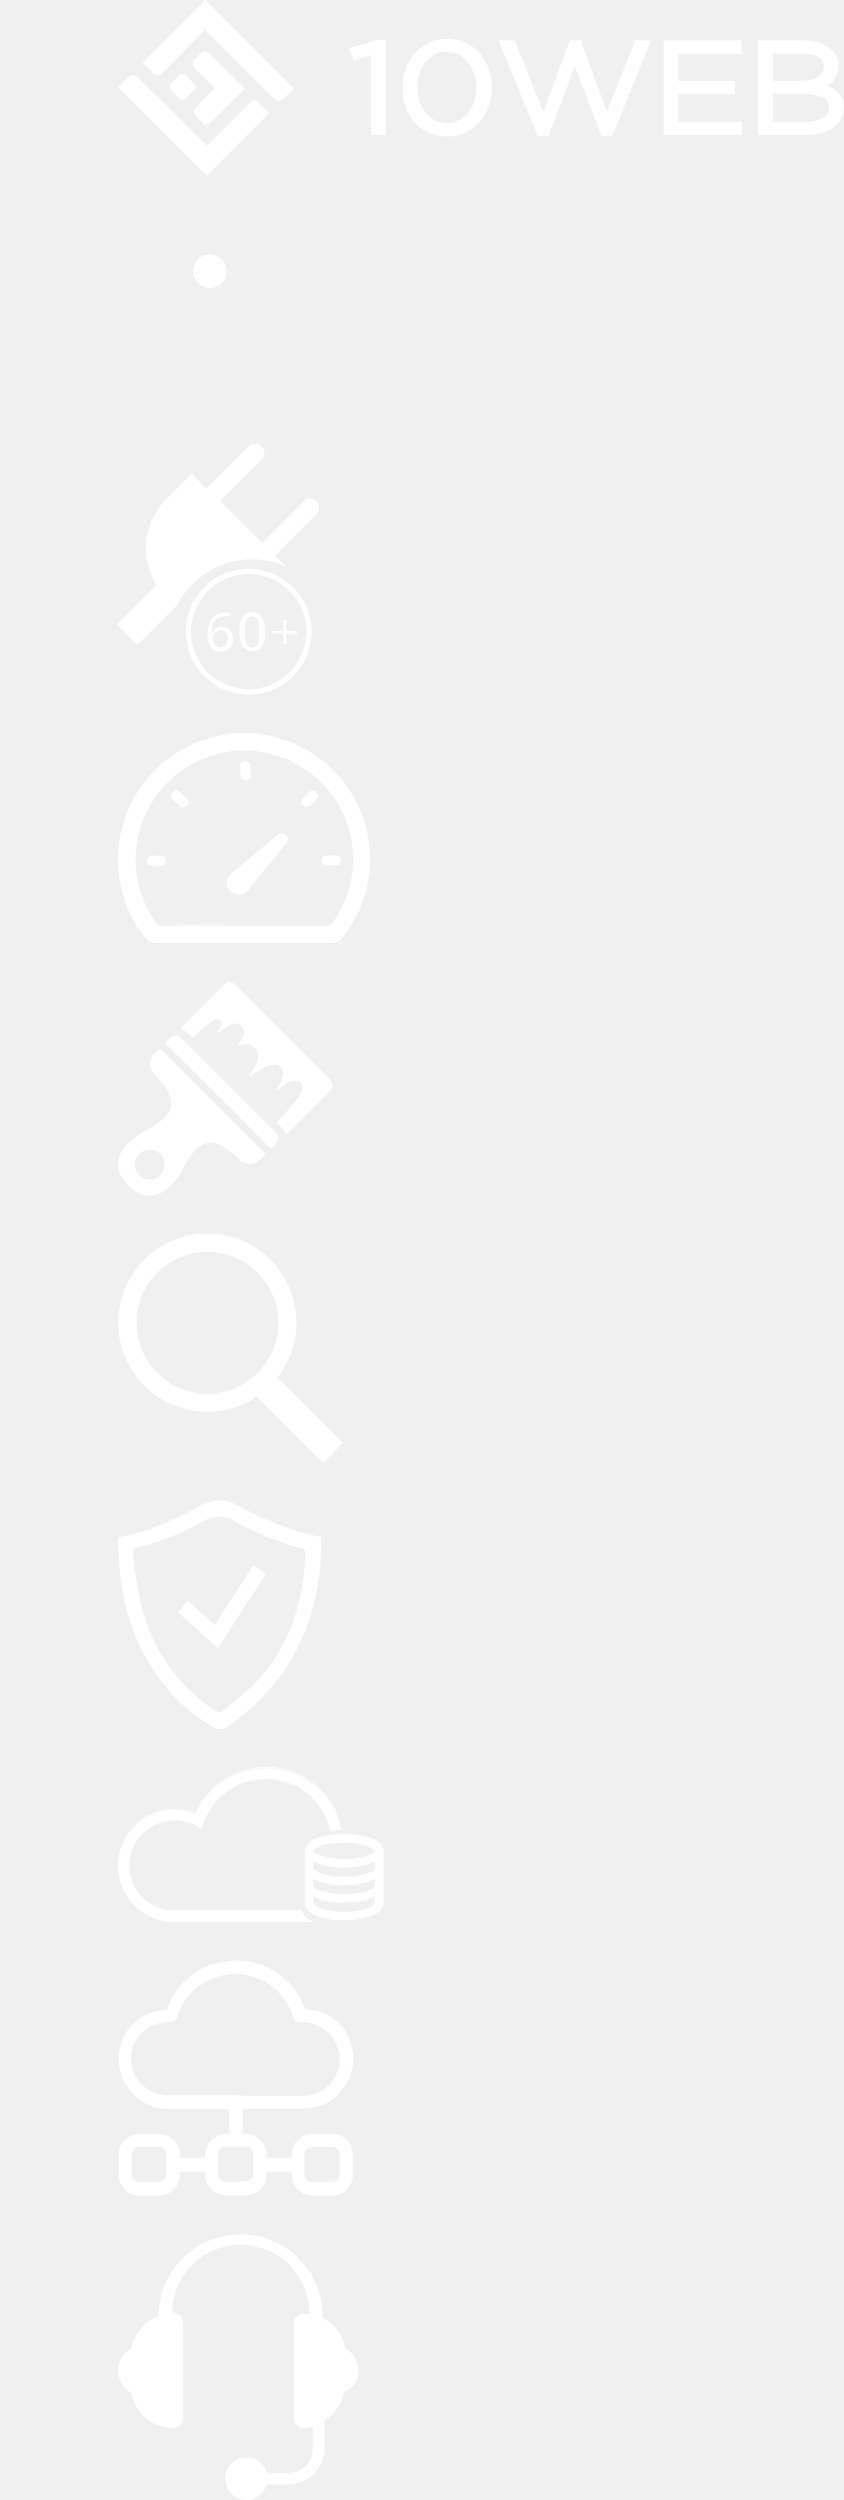
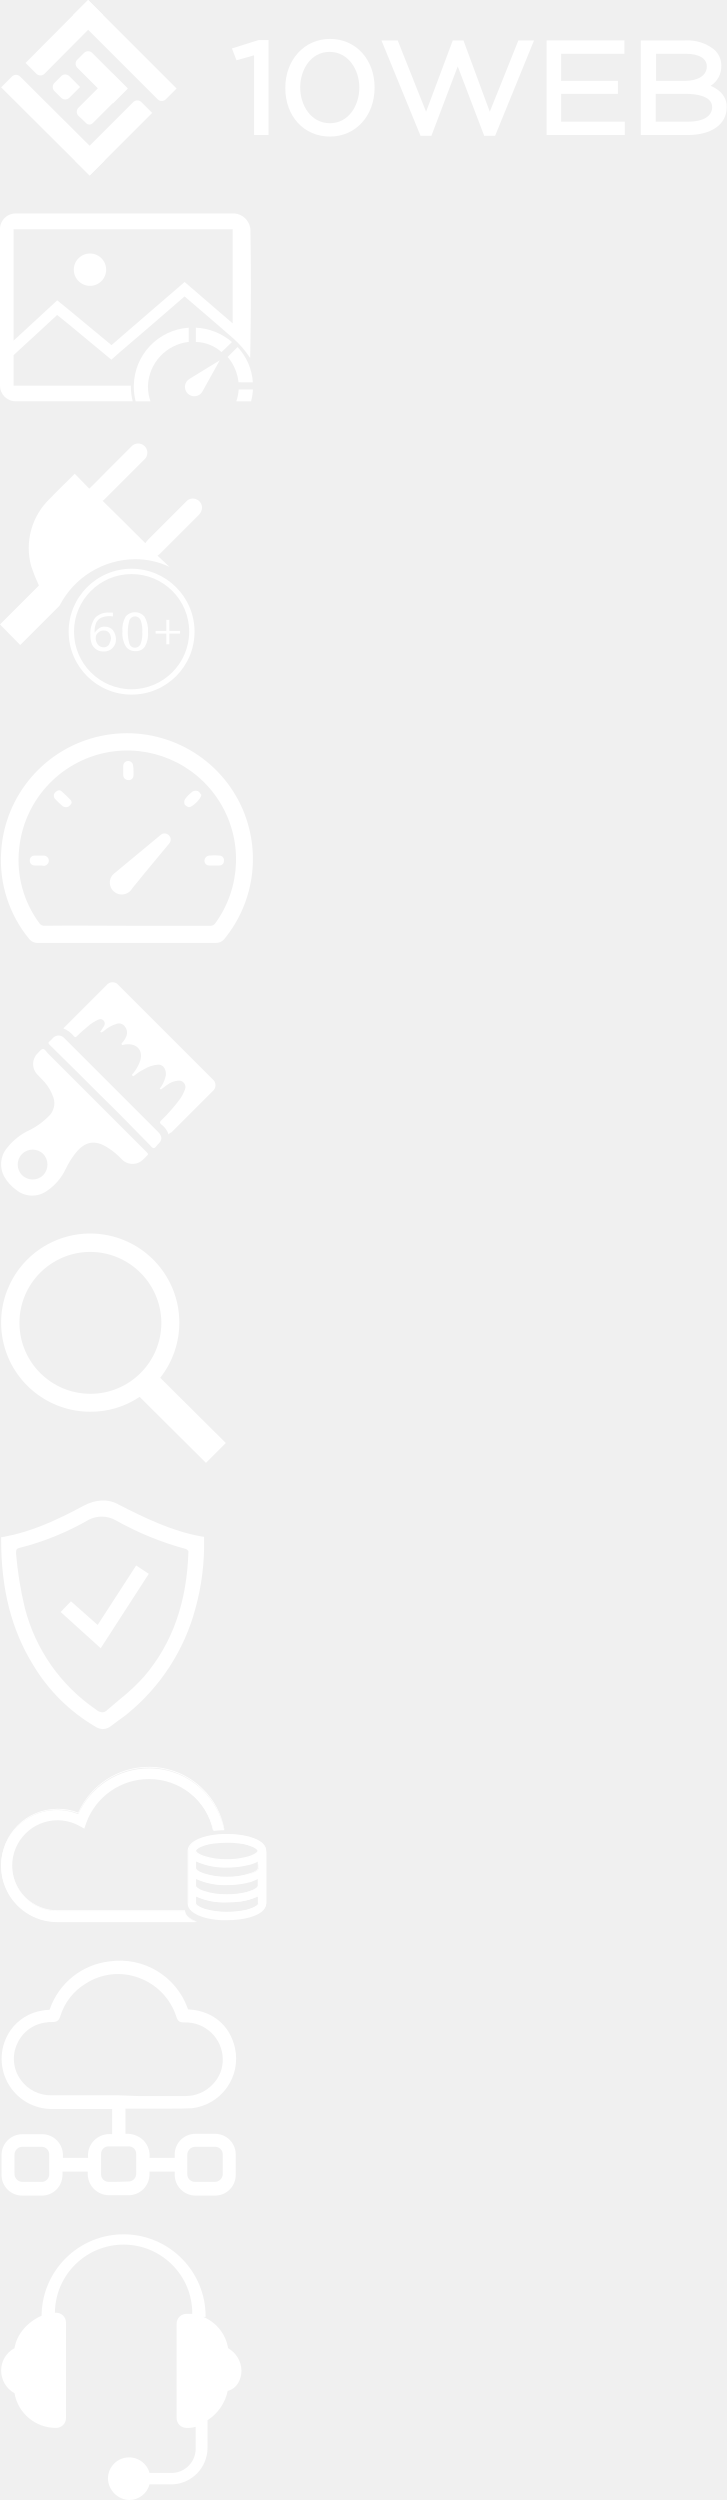
- <svg xmlns="http://www.w3.org/2000/svg" id="Layer_1" data-name="Layer 1" width="221.21" height="655.4" viewBox="0 0 221.21 655.4">
+ <svg xmlns="http://www.w3.org/2000/svg" id="Layer_1" data-name="Layer 1" width="190.51" height="655.4" viewBox="0 0 190.51 655.4">
  <defs>
-     <style>.cls-1,.cls-2{fill:none;}.cls-2{clip-path:url(#clip-path);}.cls-3{fill:#fff;}.cls-4{clip-path:url(#clip-path-2);}.cls-5{clip-path:url(#clip-path-3);}</style>
-     <clipPath id="clip-path">
-       <rect class="cls-1" x="-31" y="33.5" width="101.3" height="76" />
-     </clipPath>
-     <clipPath id="clip-path-2" transform="translate(31 -0.7)">
-       <path class="cls-1" d="M24,67.5a4.3,4.3,0,1,0,4.3,4.3A4.33,4.33,0,0,0,24,67.5Z" />
-     </clipPath>
-     <clipPath id="clip-path-3" transform="translate(31 -0.7)">
-       <rect class="cls-2" x="-31" y="33.5" width="101.3" height="76" />
-     </clipPath>
+     <style>.cls-1{fill:#fff;}</style>
  </defs>
-   <path id="SVGID" class="cls-3" d="M24,67.5a4.3,4.3,0,1,0,4.3,4.3A4.33,4.33,0,0,0,24,67.5Z" transform="translate(31 -0.7)" />
-   <g class="cls-4">
-     <rect id="SVGID-2" data-name="SVGID" class="cls-3" y="32.8" width="101.3" height="76" />
-     <g class="cls-5">
-       <rect class="cls-3" y="32.8" width="101.3" height="76" />
-       <polygon id="triangle36" class="cls-3" points="108 26.2 95.5 26.7 97.4 23.6 108 26.2" />
-     </g>
-     <g class="cls-4">
-       <rect class="cls-3" x="46.8" y="64.5" width="15.3" height="12.1" />
-     </g>
-     <path class="cls-3" d="M66.7,61a4.11,4.11,0,0,0-1.6-3,4.33,4.33,0,0,0-2.6-1.1H4.2A4.14,4.14,0,0,0,0,61v41.7a4.23,4.23,0,0,0,4.2,4.2H35.4a16,16,0,0,1-.5-3.9v-.3H3.7V94.6l4.6-4.2.5-.5c.7-.6,1.4-1.3,2.1-1.9l4.4-4.1L16.7,85c.6.5,1.2,1,1.9,1.5l.1.1,8.8,7.3,2.3,1.9,2.3-2-2.3-1.9L18.7,82.7,15.4,80C13.1,82,3.6,90.7,3.6,90.7V61H61.9V86.1l-3.4-2.9-4.4-3.8-4.8-4.1-.2-.1-9.5,8.2L29.7,92,32,93.9l4.6-4,3-2.6,9.5-8.2.2.1,1.8,1.5,1.1.9,1,.9.9.8,4.4,3.8L61.9,90h0a22.72,22.72,0,0,1,2.6,2.7,20.69,20.69,0,0,1,2,2.7c0-1.2,0-2.3.1-3.5C66.9,81.4,66.8,71.2,66.7,61Z" transform="translate(31 -0.7)" />
-     <path class="cls-3" d="M66.6,103.8H63a15.47,15.47,0,0,1-.6,3.1h3.9a29.63,29.63,0,0,0,.3-3.1Z" transform="translate(31 -0.7)" />
-     <path class="cls-3" d="M50.3,101a2.3,2.3,0,0,0-1.2,1.8v.3a2.43,2.43,0,0,0,2.4,2.4,2.33,2.33,0,0,0,2.1-1.3h0l.8-1.4L58,96.2,50.3,101Z" transform="translate(31 -0.7)" />
-     <path class="cls-3" d="M51.9,87.8v3.7a10.78,10.78,0,0,1,6.7,2.7l2.7-2.6A15.79,15.79,0,0,0,51.9,87.8Z" transform="translate(31 -0.7)" />
-     <path class="cls-3" d="M50,91.5V87.8a15.25,15.25,0,0,0-14.2,15v.3a15,15,0,0,0,.5,3.7h3.8a11.64,11.64,0,0,1-.6-3.8v-.3A11.89,11.89,0,0,1,50,91.5Z" transform="translate(31 -0.7)" />
-     <path class="cls-3" d="M66.6,102a14.33,14.33,0,0,0-3.9-9.1l-.6.6-2,2a13.85,13.85,0,0,1,2,3.3,11.4,11.4,0,0,1,.8,3.3h3.7Z" transform="translate(31 -0.7)" />
-   </g>
-   <path class="cls-3" d="M35.1,147.3a20.82,20.82,0,0,1,9,2c-1-1-2-1.9-3.1-2.9.2-.2.4-.3.5-.4l10.3-10.3a2.85,2.85,0,0,0,.8-1.4,2.35,2.35,0,0,0-1.2-2.6,2.31,2.31,0,0,0-2.9.5l-9.9,9.9a7,7,0,0,0-.8,1c-3.8-3.8-7.4-7.4-11.2-11.1.1-.1.3-.2.4-.3l10.5-10.5a2.41,2.41,0,1,0-3.4-3.4l-6.3,6.3c-1.5,1.5-3,3.1-4.7,4.7-1.3-1.3-2.5-2.6-3.8-3.9l-.4.4c-2,2-4.1,4-6.1,6.1a17.89,17.89,0,0,0-4.9,17.8,47.31,47.31,0,0,0,2,5L-.3,164.4,5,169.8l10.3-10.3A22.47,22.47,0,0,1,35.1,147.3Z" transform="translate(31 -0.7)" />
-   <path class="cls-3" d="M34.2,149.8a16.5,16.5,0,1,0,16.5,16.5A16.52,16.52,0,0,0,34.2,149.8Zm0,31.6a15.1,15.1,0,1,1,15.1-15.1A15.15,15.15,0,0,1,34.2,181.4Z" transform="translate(31 -0.7)" />
-   <path class="cls-3" d="M29.3,165.9a2.65,2.65,0,0,0-1.9-.9,2.47,2.47,0,0,0-2.1.7,4.42,4.42,0,0,0-.8.9v-.7a5.39,5.39,0,0,1,.5-2.1,3,3,0,0,1,1.3-1.2,5.57,5.57,0,0,1,3-.3v-1h-1a4.67,4.67,0,0,0-3.7,1.4,7.11,7.11,0,0,0-1.2,4.5,6.05,6.05,0,0,0,.4,2.4A3.33,3.33,0,0,0,25,171a3.45,3.45,0,0,0,1.8.5,3.1,3.1,0,0,0,3.3-3.3A4,4,0,0,0,29.3,165.9Zm-1.1,3.9a1.68,1.68,0,0,1-1.4.6,1.9,1.9,0,0,1-1.5-.8,2.62,2.62,0,0,1-.5-1.7,1.61,1.61,0,0,1,.6-1.3,2,2,0,0,1,1.5-.6,1.68,1.68,0,0,1,1.4.6,2.46,2.46,0,0,1,.5,1.5A4.71,4.71,0,0,1,28.2,169.8Z" transform="translate(31 -0.7)" />
-   <path class="cls-3" d="M32.7,170.2a2.91,2.91,0,0,0,2.5,1.2,2.79,2.79,0,0,0,2.5-1.2,6.68,6.68,0,0,0,.8-3.9,7,7,0,0,0-.9-3.9,3.2,3.2,0,0,0-5,0,6.68,6.68,0,0,0-.8,3.9A6.59,6.59,0,0,0,32.7,170.2Zm.9-6.8a1.57,1.57,0,0,1,3,0,7.39,7.39,0,0,1,.4,3,7.7,7.7,0,0,1-.4,3,1.58,1.58,0,0,1-1.5,1.1,1.5,1.5,0,0,1-1.5-1.1,11.45,11.45,0,0,1,0-6Z" transform="translate(31 -0.7)" />
-   <polygon class="cls-3" points="77.9 165.4 75.1 165.4 75.1 162.5 74.3 162.5 74.3 165.4 71.5 165.4 71.5 166.1 74.3 166.1 74.3 168.9 75.1 168.9 75.1 166.1 77.9 166.1 77.9 165.4" />
-   <path class="cls-3" d="M33,247.9H9.7a2.89,2.89,0,0,1-2.4-1.1A32.6,32.6,0,0,1,0,224a33.05,33.05,0,0,1,62.3-13.3A33.07,33.07,0,0,1,58.4,247a2.74,2.74,0,0,1-2.2.9Zm0-4.5H54.9a1.43,1.43,0,0,0,1.2-.6A28.53,28.53,0,0,0,27.5,198,28.58,28.58,0,0,0,4.7,223.4,27.78,27.78,0,0,0,10,242.7a1.51,1.51,0,0,0,1.4.7C18.5,243.3,25.8,243.4,33,243.4Z" transform="translate(31 -0.7)" />
-   <path class="cls-3" d="M28.7,233.2a3.14,3.14,0,0,0,2.9,2h0a3.17,3.17,0,0,0,2.5-1.2l.2-.3c.1-.1.2-.3.3-.4l3.1-3.8c2.1-2.5,4.2-5.1,6.3-7.6a1.57,1.57,0,0,0,0-2.2,1.61,1.61,0,0,0-1.1-.5,1.5,1.5,0,0,0-1.1.4L29.5,229.8A3.07,3.07,0,0,0,28.7,233.2Z" transform="translate(31 -0.7)" />
-   <path class="cls-3" d="M18.5,211.2a2.84,2.84,0,0,1-.9,1,1.72,1.72,0,0,1-1.4-.1,19.86,19.86,0,0,1-2.1-2,1.24,1.24,0,0,1,.1-1.7c.5-.5,1.1-.7,1.6-.3.8.7,1.6,1.5,2.4,2.3C18.4,210.6,18.4,210.8,18.5,211.2Z" transform="translate(31 -0.7)" />
-   <path class="cls-3" d="M52.5,209.1c-.1,1-2.4,3.3-3.3,3.2a2.1,2.1,0,0,1-1.1-.7,1.72,1.72,0,0,1,.1-1.4,9.47,9.47,0,0,1,2-2,1.69,1.69,0,0,1,1.4-.1C52,208.3,52.2,208.8,52.5,209.1Z" transform="translate(31 -0.7)" />
-   <path class="cls-3" d="M55.9,227.6H54.6a1.24,1.24,0,0,1-1.3-1.2,1.4,1.4,0,0,1,1.2-1.4,13.1,13.1,0,0,1,2.8,0,1.19,1.19,0,0,1,1.1,1.4,1.16,1.16,0,0,1-1.2,1.2Z" transform="translate(31 -0.7)" />
-   <path class="cls-3" d="M10,227.6H8.8a1.26,1.26,0,0,1-1.3-1.3A1.24,1.24,0,0,1,8.7,225h2.5a1.34,1.34,0,0,1,1.3,1.4,1.4,1.4,0,0,1-1.3,1.3A4.48,4.48,0,0,0,10,227.6Z" transform="translate(31 -0.7)" />
-   <path class="cls-3" d="M34.7,202.8V204a1.21,1.21,0,0,1-1.4,1.2,1.32,1.32,0,0,1-1.3-1.3v-2.4a1.3,1.3,0,1,1,2.6,0,6.15,6.15,0,0,1,.1,1.3Z" transform="translate(31 -0.7)" />
-   <path class="cls-3" d="M43.9,298.1a5.51,5.51,0,0,0-2-2.7c-.3-.3-.4-.5,0-.9a45.34,45.34,0,0,0,5-5.7,11.88,11.88,0,0,0,1.3-2.5,1.7,1.7,0,0,0-1.8-2.3,5.63,5.63,0,0,0-3,1.2l-1.2.9c-.1.1-.3.3-.5.1s0-.3.1-.4a8.23,8.23,0,0,0,1.2-2.5,3,3,0,0,0-.2-2.6,1.8,1.8,0,0,0-1.6-.9,8.09,8.09,0,0,0-3.7,1.2,13.25,13.25,0,0,0-2.5,1.6c-.2.1-.4.4-.6.1s0-.4.2-.6a10.53,10.53,0,0,0,1.7-2.9c1.2-2.9-.6-5.1-3.7-4.7a4.33,4.33,0,0,0-.5.1c-.2,0-.4.2-.5-.1s.1-.4.2-.5a5.37,5.37,0,0,0,1-1.6,2.5,2.5,0,0,0-.3-2.5,1.9,1.9,0,0,0-2.2-.8,8.79,8.79,0,0,0-3.4,1.9c-.1.1-.2.2-.3.2s-.3.3-.5.1,0-.3.1-.4c.2-.4.5-.7.7-1.1a1.2,1.2,0,0,0,0-1.5,1.1,1.1,0,0,0-1.4-.3,10.31,10.31,0,0,0-2.8,1.8,35.83,35.83,0,0,0-2.9,2.6c-.3.3-.4.2-.7,0a6.69,6.69,0,0,0-2.8-2.1l.5-.5L27.6,259a2,2,0,0,1,3.2,0l24.6,24.6a2,2,0,0,1,0,3.2L44.6,297.6A1.16,1.16,0,0,0,43.9,298.1Z" transform="translate(31 -0.7)" />
-   <path class="cls-3" d="M26.2,288c-4.5-4.5-9-9-13.5-13.4-.4-.4-.4-.6,0-.9a9.43,9.43,0,0,0,1-1,2,2,0,0,1,2.7,0l.3.3,24.4,24.4c1.2,1.2,1.2,2.2,0,3.3-.4.4-.7,1-1.1,1s-.8-.6-1.2-1C34.7,296.5,30.5,292.2,26.2,288Z" transform="translate(31 -0.7)" />
-   <path class="cls-3" d="M9.5,276.9a3.92,3.92,0,0,0,0,5.5c.6.7,1.3,1.3,1.9,2a12.28,12.28,0,0,1,2.3,4,4.7,4.7,0,0,1-1.3,5,18.51,18.51,0,0,1-4.8,3.5,15.92,15.92,0,0,0-6.1,4.8,6.64,6.64,0,0,0-.6,7.6,10.49,10.49,0,0,0,3,3.3,6.61,6.61,0,0,0,8.1.3,14.14,14.14,0,0,0,4.9-5.7,22.64,22.64,0,0,1,2.6-4.2c2.5-3.1,5.1-3.6,8.5-1.4a18.46,18.46,0,0,1,3.7,3.1,3.92,3.92,0,0,0,4.9.5,11.37,11.37,0,0,0,1.6-1.5c.4-.3.4-.5,0-.9L24.8,289.4,12.3,276.9c-.5-.5-.9-1.3-1.4-1.2S10,276.4,9.5,276.9ZM11,303.2a4,4,0,0,1,0,5.6,3.92,3.92,0,1,1,0-5.6Z" transform="translate(31 -0.7)" />
-   <path class="cls-3" d="M41.7,361.9a23.36,23.36,0,1,0-18.3,8.9,22.77,22.77,0,0,0,12.9-3.9l17.4,17.3,5.2-5.2Zm.3-14.4a18.6,18.6,0,1,1-18.6-18.6A18.69,18.69,0,0,1,42,347.5Z" transform="translate(31 -0.7)" />
-   <path class="cls-3" d="M.7,403.6l-.7.1v.7c0,12.9,2.7,23.6,8.4,32.8a46.22,46.22,0,0,0,16.2,16.1,4,4,0,0,0,2.1.7,3.68,3.68,0,0,0,2.1-.8c.6-.5,1.4-1,2-1.5.8-.6,1.6-1.1,2.4-1.8a53.31,53.31,0,0,0,17.7-27.4,62.88,62.88,0,0,0,2.3-18.2v-.7l-.7-.1c-7.8-1.4-14.9-4.9-21.8-8.4l-.1-.1c-2.7-1.4-5.8-1.2-8.9.4C14.3,399.4,7.8,402.3.7,403.6Zm29.4-4.3a80.16,80.16,0,0,0,18.4,7.5c.2.1.6.5.6.6h0c-.4,13.4-4.2,24.1-11.6,32.8a51.71,51.71,0,0,1-6.4,6c-1.1.9-2.2,1.9-3.3,2.8a1.76,1.76,0,0,1-1.3.6,2.69,2.69,0,0,1-1.6-.7A46.11,46.11,0,0,1,6.2,422.2a94.78,94.78,0,0,1-2.3-14.3c0-1.1.2-1.2.9-1.4A71.15,71.15,0,0,0,23,399.1,7.45,7.45,0,0,1,30.1,399.3Z" transform="translate(31 -0.7)" />
-   <polygon class="cls-3" points="66.4 410.4 56.3 426 49.3 419.8 46.6 422.6 57.1 432.1 69.7 412.6 66.4 410.4" />
-   <path class="cls-3" d="M48.2,501.7H14.8a11.9,11.9,0,1,1,0-23.8,12.22,12.22,0,0,1,5.6,1.4l1.4.8.5-1.5a17.49,17.49,0,0,1,16.4-11.5,17.3,17.3,0,0,1,17,13.6,24.58,24.58,0,0,1,2.8-.2A20.52,20.52,0,0,0,52.8,470a20.06,20.06,0,0,0-14.1-5.7,20.46,20.46,0,0,0-18.5,12,14.69,14.69,0,1,0-5.5,28.3H51C49.3,503.7,48.2,502.8,48.2,501.7Z" transform="translate(31 -0.7)" />
-   <path class="cls-3" d="M51.4,504.5H14.8a14.8,14.8,0,1,1,0-29.6,14,14,0,0,1,5.4,1,20.3,20.3,0,0,1,18.5-12,20.06,20.06,0,0,1,14.1,5.7,19.74,19.74,0,0,1,5.7,10.6v.1h-.1a24.58,24.58,0,0,0-2.8.2h-.1v-.1a17.3,17.3,0,0,0-33.2-2.1l-.6,1.6-1.5-.8a11.88,11.88,0,1,0-5.5,22.4H48.2v.1c0,1,1,2,2.7,2.7ZM14.8,475.1a14.6,14.6,0,0,0,0,29.2H50.6c-1.6-.7-2.5-1.7-2.5-2.6H14.8a12,12,0,1,1,5.6-22.6l1.3.7.5-1.4a17.61,17.61,0,0,1,16.5-11.6,17.18,17.18,0,0,1,17,13.6,24.52,24.52,0,0,1,2.7-.2,20.22,20.22,0,0,0-5.7-10.4,20,20,0,0,0-14-5.7A20.23,20.23,0,0,0,20.3,476v.1h-.1A16.16,16.16,0,0,0,14.8,475.1Z" transform="translate(31 -0.7)" />
-   <path class="cls-3" d="M69.4,485.9a2.84,2.84,0,0,0-.7-1.7c-1.6-1.7-5.5-2.6-9.4-2.6h-.7a24.52,24.52,0,0,0-2.7.2c-3.7.5-6.7,1.9-6.7,4v13.8a2.2,2.2,0,0,0,.6,1.5c1.3,1.6,4.6,2.5,8.1,2.7h1.5c3.9,0,7.9-.9,9.4-2.6a2.19,2.19,0,0,0,.7-1.7V486.1C69.4,486.2,69.4,486,69.4,485.9ZM59.2,497.4a19.3,19.3,0,0,1-6.2-.9c-1.5-.5-2.1-1.1-2.1-1.4v-2a17.82,17.82,0,0,0,8.2,1.7,23.1,23.1,0,0,0,6.1-.8,6.67,6.67,0,0,0,2.1-.9v2c0,.3-.5.9-2.1,1.4l-.9.3A18.28,18.28,0,0,1,59.2,497.4Zm8.3-7.9v1c0,.3-.5.9-2.1,1.4h-.1a18.25,18.25,0,0,1-6.1.9,19.3,19.3,0,0,1-6.2-.9c-1.5-.5-2.1-1.1-2.1-1.4v-2a17.82,17.82,0,0,0,8.2,1.7,22.65,22.65,0,0,0,5.3-.6,10,10,0,0,0,2.6-.9c.1-.1.2-.1.3-.2v1Zm-14.5-5a17.65,17.65,0,0,1,2.9-.7,32.51,32.51,0,0,1,3.3-.2,19.83,19.83,0,0,1,3.5.3,17.63,17.63,0,0,1,2.7.7c1.5.5,2.1,1.1,2.1,1.4s-.4.7-1.3,1.1a6.88,6.88,0,0,1-.8.3,11.7,11.7,0,0,1-2,.5,27.22,27.22,0,0,1-4.2.4,19.3,19.3,0,0,1-6.2-.9c-1.5-.5-2.1-1.1-2.1-1.4S51.5,485,53,484.5Zm14.5,15.2c0,.3-.5.9-2.1,1.4-.4.1-.8.3-1.3.4a23.84,23.84,0,0,1-4.9.5,21.79,21.79,0,0,1-6-.8c-.1,0-.2,0-.2-.1-1.5-.5-2.1-1.1-2.1-1.4v-2a17.82,17.82,0,0,0,8.2,1.7c1.2,0,2.4-.1,3.5-.2a12.23,12.23,0,0,0,4.2-1.2c.2-.1.3-.2.5-.3v2Z" transform="translate(31 -0.7)" />
-   <path class="cls-3" d="M59.2,504.1H57.7c-3.9-.2-7-1.3-8.2-2.8a2.45,2.45,0,0,1-.6-1.6V485.9c0-2,2.6-3.6,6.9-4.2a24.52,24.52,0,0,1,2.7-.2h.7c4.3,0,8.1,1,9.5,2.6a2.5,2.5,0,0,1,.8,1.8v13.8a2.9,2.9,0,0,1-.8,1.8C67.3,503.1,63.5,504.1,59.2,504.1Zm0-22.3h-.7a24.52,24.52,0,0,0-2.7.2c-4.1.6-6.6,2-6.6,3.9v.4h0v4.5h0v4.5h0v4.1a2.39,2.39,0,0,0,.5,1.4c1.1,1.4,4.2,2.4,8,2.6h1.5c4.2,0,7.9-1,9.3-2.5a2.57,2.57,0,0,0,.7-1.6v-4.1h0v-4.5h0v-4.5h0v-.4a2.13,2.13,0,0,0-.7-1.6C67.1,482.8,63.5,481.8,59.2,481.8Zm0,20.4a21.26,21.26,0,0,1-6-.8.35.35,0,0,1-.2-.1c-1.5-.5-2.2-1.2-2.2-1.6v-2.3l.2.1a18.34,18.34,0,0,0,8.2,1.6c1.2,0,2.4-.1,3.5-.2a15.08,15.08,0,0,0,4.2-1.1c.2-.1.3-.2.5-.2l.2-.1v2.3c0,.4-.7,1-2.2,1.6-.4.1-.8.3-1.3.4A34.67,34.67,0,0,1,59.2,502.2Zm-8.1-4.3v1.8c0,.2.5.8,2,1.3.1,0,.1,0,.2.1a20.53,20.53,0,0,0,5.9.8,24.61,24.61,0,0,0,4.9-.5,5,5,0,0,0,1.3-.4c1.5-.5,2-1.1,2-1.3v-1.8c-.1,0-.2.1-.3.1a18.69,18.69,0,0,1-4.3,1.2,20,20,0,0,1-3.5.2A17.42,17.42,0,0,1,51.1,497.9Zm8.1-.3a18.46,18.46,0,0,1-6.2-.9c-1.5-.5-2.2-1.2-2.2-1.6v-2.3l.2.1a18.34,18.34,0,0,0,8.2,1.6,22.54,22.54,0,0,0,6.1-.8,6.67,6.67,0,0,0,2.1-.9l.2-.1V495c0,.4-.7,1-2.2,1.6l-.9.3A17,17,0,0,1,59.2,497.6Zm-8.1-4.3v1.8c0,.2.5.8,2,1.3a18.25,18.25,0,0,0,6.1.9,20.64,20.64,0,0,0,5.2-.6l.9-.3c1.5-.5,2-1.1,2-1.3v-1.8a18.19,18.19,0,0,1-1.9.8,22.76,22.76,0,0,1-6.2.8A18.49,18.49,0,0,1,51.1,493.3Zm8.1-.3a18.46,18.46,0,0,1-6.2-.9c-1.5-.5-2.2-1.2-2.2-1.6v-2.3l.2.1a18.34,18.34,0,0,0,8.2,1.6,22,22,0,0,0,5.3-.6,8.15,8.15,0,0,0,2.5-.9c.1-.1.2-.1.3-.2l.2-.1v2.3c0,.4-.7,1-2.2,1.6h-.1A15.06,15.06,0,0,1,59.2,493Zm-8.1-4.3v1.8c0,.2.5.8,2,1.3a18.25,18.25,0,0,0,6.1.9,17.63,17.63,0,0,0,6-.9h.1c1.5-.5,2-1.1,2-1.3v-1.8a.1.1,0,0,0-.1.1,8.81,8.81,0,0,1-2.6.9,22.65,22.65,0,0,1-5.3.6A18.65,18.65,0,0,1,51.1,488.7Zm8.1-.3a18.46,18.46,0,0,1-6.2-.9c-1.5-.5-2.2-1.2-2.2-1.6s.7-1,2.2-1.6h0a19.06,19.06,0,0,1,3-.7,32.51,32.51,0,0,1,3.3-.2,19.83,19.83,0,0,1,3.5.3,15,15,0,0,1,2.7.7c1.5.5,2.2,1.2,2.2,1.6s-.5.8-1.4,1.2a6.88,6.88,0,0,1-.8.3,11.7,11.7,0,0,1-2,.5A20.24,20.24,0,0,1,59.2,488.4Zm-6.1-3.8c-1.5.5-2,1.1-2,1.3s.5.8,2,1.3a18.25,18.25,0,0,0,6.1.9,17.28,17.28,0,0,0,4.1-.4,11.7,11.7,0,0,0,2-.5,4.88,4.88,0,0,0,.7-.3c.9-.4,1.2-.8,1.2-1s-.5-.8-2-1.3a10.71,10.71,0,0,0-2.7-.6,18.84,18.84,0,0,0-3.4-.2c-1.1,0-2.2.1-3.2.2a11.54,11.54,0,0,0-2.8.6Z" transform="translate(31 -0.7)" />
-   <path class="cls-3" d="M56.1,560.1H51a5.42,5.42,0,0,0-5.5,5.5v.8H38.9a5.78,5.78,0,0,0-1.6-4.6,6.19,6.19,0,0,0-4.7-1.7v-6.6H44.7c1.6,0,3.5,0,5.3-.1a13.08,13.08,0,0,0,11.3-15.8c-1.3-5.9-5.8-9.7-12-10.1-.3,0-.3,0-.4-.3a18.89,18.89,0,0,0-20.5-12.3,18.8,18.8,0,0,0-15.6,12.4c-.1.3-.1.3-.3.3a11,11,0,0,0-1.8.2,12.55,12.55,0,0,0-8.2,5.1,13.16,13.16,0,0,0,11,20.7H29.1v6.6a5.79,5.79,0,0,0-4.7,1.6,5.57,5.57,0,0,0-1.6,4.6H16.2v-.7a5.48,5.48,0,0,0-5.5-5.5H5.6a5.48,5.48,0,0,0-5.5,5.5v5.1a5.42,5.42,0,0,0,5.5,5.5h5a5.4,5.4,0,0,0,5.4-4.5,8.08,8.08,0,0,0,.1-1.6V570h6.6v.8a5.6,5.6,0,0,0,5.5,5.4h5.2a5.47,5.47,0,0,0,5.4-4.5,7.57,7.57,0,0,0,.1-1.5V570h6.6v.8a5.48,5.48,0,0,0,5.5,5.5h5a5.42,5.42,0,0,0,5.5-5.5h0v-5.1A5.42,5.42,0,0,0,56.1,560.1Zm2,7.2v3.2a2.1,2.1,0,0,1-2.2,2.2h-5a2,2,0,0,1-2.1-2v-5.1a2.11,2.11,0,0,1,2.1-2.1H56a2,2,0,0,1,2.1,2.1Zm-29.8,5.4a2,2,0,0,1-2.1-2.2v-5a1.94,1.94,0,0,1,2.1-2.1h5a1.94,1.94,0,0,1,2.1,2.1v5.1a2,2,0,0,1-2.1,2C31.6,572.7,29.9,572.7,28.3,572.7ZM30.7,550H13.2a9.6,9.6,0,0,1-8.1-4.1,9.35,9.35,0,0,1-.9-9.4,9.43,9.43,0,0,1,7.7-5.6,5.74,5.74,0,0,1,1.2-.1h.2c1.3,0,1.8-.3,2.2-1.5a15.17,15.17,0,0,1,6.7-8.6,15.58,15.58,0,0,1,13.9-1.5,16.11,16.11,0,0,1,9.8,10.1c.4,1.3.8,1.6,2.2,1.6a9.73,9.73,0,0,1,10,9.5,9.19,9.19,0,0,1-2.7,6.8,9.76,9.76,0,0,1-7,3H35.9ZM9.1,572.7H5.7a2.1,2.1,0,0,1-2.2-2.2v-4.8a2.07,2.07,0,0,1,2.1-2.2h4.9a2,2,0,0,1,2.1,2.2v4.8a2,2,0,0,1-2.2,2.2Z" transform="translate(31 -0.7)" />
-   <path class="cls-3" d="M27.1,42.8l-3.9,3.9L0,23.6l2.9-2.9a1.52,1.52,0,0,1,2,0Z" transform="translate(31 -0.7)" />
-   <path class="cls-3" d="M33.2,23.9l-3.9,3.9-9.4-9.4a1.52,1.52,0,0,1,0-2l1.9-1.9a1.52,1.52,0,0,1,2,0Z" transform="translate(31 -0.7)" />
-   <path class="cls-3" d="M20.7,23.5l-2.9,2.9a1.52,1.52,0,0,1-2,0l-1.9-1.9a1.52,1.52,0,0,1,0-2l1.9-1.9a1.52,1.52,0,0,1,2,0Z" transform="translate(31 -0.7)" />
-   <path class="cls-3" d="M46,23.9l-2.9,2.9a1.52,1.52,0,0,1-2,0L18.9,4.6,22.8.7Z" transform="translate(31 -0.7)" />
-   <path class="cls-3" d="M23.2,46.7l-3.9-3.9L34.7,27.4a1.52,1.52,0,0,1,2,0l2.9,2.9Z" transform="translate(31 -0.7)" />
-   <path class="cls-3" d="M22.2,32.9l-2-1.9a1.52,1.52,0,0,1,0-2l9-9,3.9,3.9-9,9A1.23,1.23,0,0,1,22.2,32.9Z" transform="translate(31 -0.7)" />
-   <path class="cls-3" d="M9.3,20.1,6.4,17.2,22.8.7l3.9,3.9L11.3,20.1A1.52,1.52,0,0,1,9.3,20.1Z" transform="translate(31 -0.7)" />
-   <polygon class="cls-3" points="91.5 12.7 92.7 15.8 97.3 14.5 97.3 35.4 101.1 35.4 101.1 10.5 98.5 10.5 91.5 12.7" />
-   <path class="cls-3" d="M86.2,10.9c-6.7,0-11.7,5.5-11.7,12.8v.1c0,7.4,4.9,12.7,11.7,12.7S97.9,31,97.9,23.7v-.1C97.9,16.3,93,10.9,86.2,10.9ZM78.4,23.6c0-4.5,2.7-9.3,7.7-9.3s7.8,4.8,7.8,9.3v.1c0,4.5-2.7,9.3-7.7,9.3s-7.8-4.7-7.8-9.4Z" transform="translate(31 -0.7)" />
-   <polygon class="cls-3" points="159.1 29.3 152.2 10.6 152.2 10.6 149.4 10.6 142.4 29.3 135 10.7 135 10.6 130.7 10.6 140.9 35.5 140.9 35.6 143.8 35.6 150.7 17.4 157.6 35.5 157.6 35.6 160.5 35.6 170.7 10.6 166.6 10.6 159.1 29.3" />
-   <polygon class="cls-3" points="177.8 24.6 192.7 24.6 192.7 21.2 177.8 21.2 177.8 14.1 194.4 14.1 194.4 10.6 174 10.6 174 35.4 194.5 35.4 194.5 31.9 177.8 31.9 177.8 24.6" />
-   <path class="cls-3" d="M186,23.2a6,6,0,0,0,2.8-5.2v-.1a5.5,5.5,0,0,0-2-4.3,11.1,11.1,0,0,0-7.4-2.3H167.7V36.1H180c6.2,0,10.2-2.8,10.2-7.2v-.1C190.3,27.1,189.5,24.7,186,23.2Zm.4,5.6h0c0,2.4-2.4,3.8-6.3,3.8h-8.5V25.3h7.8C182.1,25.3,186.4,25.8,186.4,28.8ZM185,18.1c0,2.8-3,3.8-5.7,3.8h-7.6V14.8h7.8c3.4,0,5.5,1.2,5.5,3.3Z" transform="translate(31 -0.7)" />
-   <path class="cls-3" d="M63,622.2a6.9,6.9,0,0,0-3.5-5.9,10.79,10.79,0,0,0-6.5-8.2h.6a21.5,21.5,0,1,0-43-.3c-3.5,1.5-6.5,4.7-7.1,8.5A6.58,6.58,0,0,0,0,622.2a6.77,6.77,0,0,0,3.5,5.9,11,11,0,0,0,10.9,9.1,2.58,2.58,0,0,0,2.6-2.6v-25a2.58,2.58,0,0,0-2.6-2.6h-.3a18,18,0,0,1,36,.3H48.6a2.58,2.58,0,0,0-2.6,2.6v24.7a2.58,2.58,0,0,0,2.6,2.6,6.61,6.61,0,0,0,2.4-.3v5.9a6.38,6.38,0,0,1-5.9,6.2H38.9A5.55,5.55,0,0,0,28,650.5a5.79,5.79,0,0,0,5.6,5.6,5.49,5.49,0,0,0,5.3-4.1H45a9.6,9.6,0,0,0,9.1-9.4v-7.4a12.13,12.13,0,0,0,5.3-7.7C61.8,626.9,63,624.5,63,622.2Z" transform="translate(31 -0.7)" />
+   <path class="cls-1" d="M35.4,147.3a20.82,20.82,0,0,1,9,2c-1-1-2-1.9-3.1-2.9.2-.2.4-.3.5-.4l10.3-10.3a2.85,2.85,0,0,0,.8-1.4,2.35,2.35,0,0,0-1.2-2.6,2.31,2.31,0,0,0-2.9.5l-9.9,9.9a7,7,0,0,0-.8,1c-3.8-3.8-7.4-7.4-11.2-11.1.1-.1.3-.2.4-.3l10.5-10.5a2.41,2.41,0,1,0-3.4-3.4l-6.3,6.3c-1.5,1.5-3,3.1-4.7,4.7-1.3-1.3-2.5-2.6-3.8-3.9l-.4.4c-2,2-4.1,4-6.1,6.1a17.89,17.89,0,0,0-4.9,17.8,47.31,47.31,0,0,0,2,5L0,164.4l5.3,5.4,10.3-10.3A22.47,22.47,0,0,1,35.4,147.3Z" transform="translate(0 -0.7)" />
+   <path class="cls-1" d="M34.5,149.8A16.5,16.5,0,1,0,51,166.3,16.52,16.52,0,0,0,34.5,149.8Zm0,31.6a15.1,15.1,0,1,1,15.1-15.1A15.15,15.15,0,0,1,34.5,181.4Z" transform="translate(0 -0.7)" />
+   <path class="cls-1" d="M29.6,165.9a2.65,2.65,0,0,0-1.9-.9,2.47,2.47,0,0,0-2.1.7,4.42,4.42,0,0,0-.8.9v-.7a5.39,5.39,0,0,1,.5-2.1,3,3,0,0,1,1.3-1.2,5.57,5.57,0,0,1,3-.3v-1h-1a4.67,4.67,0,0,0-3.7,1.4,7.11,7.11,0,0,0-1.2,4.5,6.05,6.05,0,0,0,.4,2.4,3.33,3.33,0,0,0,1.2,1.4,3.45,3.45,0,0,0,1.8.5,3.1,3.1,0,0,0,3.3-3.3A4,4,0,0,0,29.6,165.9Zm-1.1,3.9a1.68,1.68,0,0,1-1.4.6,1.9,1.9,0,0,1-1.5-.8,2.62,2.62,0,0,1-.5-1.7,1.61,1.61,0,0,1,.6-1.3,2,2,0,0,1,1.5-.6,1.68,1.68,0,0,1,1.4.6,2.46,2.46,0,0,1,.5,1.5A4.71,4.71,0,0,1,28.5,169.8Z" transform="translate(0 -0.7)" />
+   <path class="cls-1" d="M33,170.2a2.91,2.91,0,0,0,2.5,1.2,2.79,2.79,0,0,0,2.5-1.2,6.68,6.68,0,0,0,.8-3.9,7,7,0,0,0-.9-3.9,3.2,3.2,0,0,0-5,0,6.68,6.68,0,0,0-.8,3.9A6.59,6.59,0,0,0,33,170.2Zm.9-6.8a1.57,1.57,0,0,1,3,0,7.39,7.39,0,0,1,.4,3,7.7,7.7,0,0,1-.4,3,1.58,1.58,0,0,1-1.5,1.1,1.5,1.5,0,0,1-1.5-1.1,11.45,11.45,0,0,1,0-6Z" transform="translate(0 -0.7)" />
+   <polygon class="cls-1" points="47.2 165.4 44.4 165.4 44.4 162.5 43.6 162.5 43.6 165.4 40.8 165.4 40.8 166.1 43.6 166.1 43.6 168.9 44.4 168.9 44.4 166.1 47.2 166.1 47.2 165.4" />
+   <path class="cls-1" d="M33.3,247.9H10a2.89,2.89,0,0,1-2.4-1.1A32.6,32.6,0,0,1,.3,224a33.05,33.05,0,0,1,62.3-13.3A33.07,33.07,0,0,1,58.7,247a2.74,2.74,0,0,1-2.2.9Zm0-4.5H55.2a1.43,1.43,0,0,0,1.2-.6A28.53,28.53,0,0,0,27.8,198,28.58,28.58,0,0,0,5,223.4a27.78,27.78,0,0,0,5.3,19.3,1.51,1.51,0,0,0,1.4.7C18.8,243.3,26.1,243.4,33.3,243.4Z" transform="translate(0 -0.7)" />
+   <path class="cls-1" d="M29,233.2a3.14,3.14,0,0,0,2.9,2h0a3.17,3.17,0,0,0,2.5-1.2l.2-.3c.1-.1.2-.3.3-.4l3.1-3.8c2.1-2.5,4.2-5.1,6.3-7.6a1.57,1.57,0,0,0,0-2.2,1.61,1.61,0,0,0-1.1-.5,1.5,1.5,0,0,0-1.1.4L29.8,229.8A3.07,3.07,0,0,0,29,233.2Z" transform="translate(0 -0.7)" />
+   <path class="cls-1" d="M18.8,211.2a2.84,2.84,0,0,1-.9,1,1.72,1.72,0,0,1-1.4-.1,19.86,19.86,0,0,1-2.1-2,1.24,1.24,0,0,1,.1-1.7c.5-.5,1.1-.7,1.6-.3.8.7,1.6,1.5,2.4,2.3C18.7,210.6,18.7,210.8,18.8,211.2Z" transform="translate(0 -0.7)" />
+   <path class="cls-1" d="M52.8,209.1c-.1,1-2.4,3.3-3.3,3.2a2.1,2.1,0,0,1-1.1-.7,1.72,1.72,0,0,1,.1-1.4,9.47,9.47,0,0,1,2-2,1.69,1.69,0,0,1,1.4-.1C52.3,208.3,52.5,208.8,52.8,209.1Z" transform="translate(0 -0.7)" />
+   <path class="cls-1" d="M56.2,227.6H54.9a1.24,1.24,0,0,1-1.3-1.2,1.4,1.4,0,0,1,1.2-1.4,13.1,13.1,0,0,1,2.8,0,1.19,1.19,0,0,1,1.1,1.4,1.16,1.16,0,0,1-1.2,1.2Z" transform="translate(0 -0.7)" />
+   <path class="cls-1" d="M10.3,227.6H9.1a1.26,1.26,0,0,1-1.3-1.3A1.24,1.24,0,0,1,9,225h2.5a1.34,1.34,0,0,1,1.3,1.4,1.4,1.4,0,0,1-1.3,1.3A4.48,4.48,0,0,0,10.3,227.6Z" transform="translate(0 -0.7)" />
+   <path class="cls-1" d="M35,202.8V204a1.21,1.21,0,0,1-1.4,1.2,1.32,1.32,0,0,1-1.3-1.3v-2.4a1.3,1.3,0,1,1,2.6,0,6.15,6.15,0,0,1,.1,1.3Z" transform="translate(0 -0.7)" />
+   <path class="cls-1" d="M44.2,298.1a5.51,5.51,0,0,0-2-2.7c-.3-.3-.4-.5,0-.9a45.34,45.34,0,0,0,5-5.7,11.88,11.88,0,0,0,1.3-2.5,1.7,1.7,0,0,0-1.8-2.3,5.63,5.63,0,0,0-3,1.2l-1.2.9c-.1.1-.3.3-.5.1s0-.3.1-.4a8.23,8.23,0,0,0,1.2-2.5,3,3,0,0,0-.2-2.6,1.8,1.8,0,0,0-1.6-.9,8.09,8.09,0,0,0-3.7,1.2,13.25,13.25,0,0,0-2.5,1.6c-.2.1-.4.4-.6.1s0-.4.2-.6a10.53,10.53,0,0,0,1.7-2.9c1.2-2.9-.6-5.1-3.7-4.7a4.33,4.33,0,0,0-.5.1c-.2,0-.4.2-.5-.1s.1-.4.2-.5a5.37,5.37,0,0,0,1-1.6,2.5,2.5,0,0,0-.3-2.5,1.9,1.9,0,0,0-2.2-.8,8.79,8.79,0,0,0-3.4,1.9c-.1.1-.2.2-.3.2s-.3.3-.5.1,0-.3.1-.4c.2-.4.5-.7.7-1.1a1.2,1.2,0,0,0,0-1.5,1.1,1.1,0,0,0-1.4-.3,10.31,10.31,0,0,0-2.8,1.8,35.83,35.83,0,0,0-2.9,2.6c-.3.3-.4.2-.7,0a6.69,6.69,0,0,0-2.8-2.1l.5-.5L27.9,259a2,2,0,0,1,3.2,0l24.6,24.6a2,2,0,0,1,0,3.2L44.9,297.6A1.16,1.16,0,0,0,44.2,298.1Z" transform="translate(0 -0.7)" />
+   <path class="cls-1" d="M26.5,288c-4.5-4.5-9-9-13.5-13.4-.4-.4-.4-.6,0-.9a9.43,9.43,0,0,0,1-1,2,2,0,0,1,2.7,0l.3.3,24.4,24.4c1.2,1.2,1.2,2.2,0,3.3-.4.4-.7,1-1.1,1s-.8-.6-1.2-1C35,296.5,30.8,292.2,26.5,288Z" transform="translate(0 -0.7)" />
+   <path class="cls-1" d="M9.8,276.9a3.92,3.92,0,0,0,0,5.5c.6.7,1.3,1.3,1.9,2a12.28,12.28,0,0,1,2.3,4,4.7,4.7,0,0,1-1.3,5,18.51,18.51,0,0,1-4.8,3.5,15.92,15.92,0,0,0-6.1,4.8,6.64,6.64,0,0,0-.6,7.6,10.49,10.49,0,0,0,3,3.3,6.61,6.61,0,0,0,8.1.3,14.14,14.14,0,0,0,4.9-5.7,22.64,22.64,0,0,1,2.6-4.2c2.5-3.1,5.1-3.6,8.5-1.4a18.46,18.46,0,0,1,3.7,3.1,3.92,3.92,0,0,0,4.9.5,11.37,11.37,0,0,0,1.6-1.5c.4-.3.4-.5,0-.9L25.1,289.4,12.6,276.9c-.5-.5-.9-1.3-1.4-1.2S10.3,276.4,9.8,276.9Zm1.5,26.3a4,4,0,0,1,0,5.6,3.92,3.92,0,1,1,0-5.6Z" transform="translate(0 -0.7)" />
+   <path class="cls-1" d="M42,361.9a23.36,23.36,0,1,0-18.3,8.9,22.77,22.77,0,0,0,12.9-3.9L54,384.2l5.2-5.2Zm.3-14.4a18.6,18.6,0,1,1-18.6-18.6A18.69,18.69,0,0,1,42.3,347.5Z" transform="translate(0 -0.7)" />
+   <path class="cls-1" d="M1,403.6l-.7.1v.7C.3,417.3,3,428,8.7,437.2a46.22,46.22,0,0,0,16.2,16.1,4,4,0,0,0,2.1.7,3.68,3.68,0,0,0,2.1-.8c.6-.5,1.4-1,2-1.5.8-.6,1.6-1.1,2.4-1.8a53.31,53.31,0,0,0,17.7-27.4,62.88,62.88,0,0,0,2.3-18.2v-.7l-.7-.1c-7.8-1.4-14.9-4.9-21.8-8.4l-.1-.1c-2.7-1.4-5.8-1.2-8.9.4C14.6,399.4,8.1,402.3,1,403.6Zm29.4-4.3a80.16,80.16,0,0,0,18.4,7.5c.2.1.6.5.6.6h0c-.4,13.4-4.2,24.1-11.6,32.8a51.71,51.71,0,0,1-6.4,6c-1.1.9-2.2,1.9-3.3,2.8a1.76,1.76,0,0,1-1.3.6,2.69,2.69,0,0,1-1.6-.7A46.11,46.11,0,0,1,6.5,422.2a94.78,94.78,0,0,1-2.3-14.3c0-1.1.2-1.2.9-1.4a71.15,71.15,0,0,0,18.2-7.4A7.45,7.45,0,0,1,30.4,399.3Z" transform="translate(0 -0.7)" />
+   <polygon class="cls-1" points="35.7 410.4 25.6 426 18.6 419.8 15.9 422.6 26.4 432.1 39 412.6 35.7 410.4" />
+   <path class="cls-1" d="M48.5,501.7H15.1a11.9,11.9,0,1,1,0-23.8,12.22,12.22,0,0,1,5.6,1.4l1.4.8.5-1.5A17.49,17.49,0,0,1,39,467.1a17.3,17.3,0,0,1,17,13.6,24.58,24.58,0,0,1,2.8-.2A20.52,20.52,0,0,0,53.1,470,20.06,20.06,0,0,0,39,464.3a20.46,20.46,0,0,0-18.5,12A14.69,14.69,0,1,0,15,504.6H51.3C49.6,503.7,48.5,502.8,48.5,501.7Z" transform="translate(0 -0.7)" />
+   <path class="cls-1" d="M51.7,504.5H15.1a14.8,14.8,0,1,1,0-29.6,14,14,0,0,1,5.4,1,20.3,20.3,0,0,1,18.5-12,20.06,20.06,0,0,1,14.1,5.7,19.74,19.74,0,0,1,5.7,10.6v.1h-.1a24.58,24.58,0,0,0-2.8.2h-.1v-.1a17.3,17.3,0,0,0-33.2-2.1l-.6,1.6-1.5-.8A11.88,11.88,0,1,0,15,501.5H48.5v.1c0,1,1,2,2.7,2.7ZM15.1,475.1a14.6,14.6,0,0,0,0,29.2H50.9c-1.6-.7-2.5-1.7-2.5-2.6H15.1a12,12,0,1,1,5.6-22.6l1.3.7.5-1.4A17.61,17.61,0,0,1,39,466.8a17.18,17.18,0,0,1,17,13.6,24.52,24.52,0,0,1,2.7-.2A20.22,20.22,0,0,0,53,469.8a20,20,0,0,0-14-5.7A20.23,20.23,0,0,0,20.6,476v.1h-.1A16.16,16.16,0,0,0,15.1,475.1Z" transform="translate(0 -0.7)" />
+   <path class="cls-1" d="M69.7,485.9a2.84,2.84,0,0,0-.7-1.7c-1.6-1.7-5.5-2.6-9.4-2.6h-.7a24.52,24.52,0,0,0-2.7.2c-3.7.5-6.7,1.9-6.7,4v13.8a2.2,2.2,0,0,0,.6,1.5c1.3,1.6,4.6,2.5,8.1,2.7h1.5c3.9,0,7.9-.9,9.4-2.6a2.19,2.19,0,0,0,.7-1.7V486.1C69.7,486.2,69.7,486,69.7,485.9ZM59.5,497.4a19.3,19.3,0,0,1-6.2-.9c-1.5-.5-2.1-1.1-2.1-1.4v-2a17.82,17.82,0,0,0,8.2,1.7,23.1,23.1,0,0,0,6.1-.8,6.67,6.67,0,0,0,2.1-.9v2c0,.3-.5.9-2.1,1.4l-.9.3A18.28,18.28,0,0,1,59.5,497.4Zm8.3-7.9v1c0,.3-.5.9-2.1,1.4h-.1a18.25,18.25,0,0,1-6.1.9,19.3,19.3,0,0,1-6.2-.9c-1.5-.5-2.1-1.1-2.1-1.4v-2a17.82,17.82,0,0,0,8.2,1.7,22.65,22.65,0,0,0,5.3-.6,10,10,0,0,0,2.6-.9c.1-.1.2-.1.3-.2v1Zm-14.5-5a17.65,17.65,0,0,1,2.9-.7,32.51,32.51,0,0,1,3.3-.2,19.83,19.83,0,0,1,3.5.3,17.63,17.63,0,0,1,2.7.7c1.5.5,2.1,1.1,2.1,1.4s-.4.7-1.3,1.1a6.88,6.88,0,0,1-.8.3,11.7,11.7,0,0,1-2,.5,27.22,27.22,0,0,1-4.2.4,19.3,19.3,0,0,1-6.2-.9c-1.5-.5-2.1-1.1-2.1-1.4S51.8,485,53.3,484.5Zm14.5,15.2c0,.3-.5.9-2.1,1.4-.4.1-.8.3-1.3.4a23.84,23.84,0,0,1-4.9.5,21.79,21.79,0,0,1-6-.8c-.1,0-.2,0-.2-.1-1.5-.5-2.1-1.1-2.1-1.4v-2a17.82,17.82,0,0,0,8.2,1.7c1.2,0,2.4-.1,3.5-.2a12.23,12.23,0,0,0,4.2-1.2c.2-.1.3-.2.5-.3v2Z" transform="translate(0 -0.7)" />
+   <path class="cls-1" d="M59.5,504.1H58c-3.9-.2-7-1.3-8.2-2.8a2.45,2.45,0,0,1-.6-1.6V485.9c0-2,2.6-3.6,6.9-4.2a24.52,24.52,0,0,1,2.7-.2h.7c4.3,0,8.1,1,9.5,2.6a2.5,2.5,0,0,1,.8,1.8v13.8a2.9,2.9,0,0,1-.8,1.8C67.6,503.1,63.8,504.1,59.5,504.1Zm0-22.3h-.7a24.52,24.52,0,0,0-2.7.2c-4.1.6-6.6,2-6.6,3.9v.4h0v4.5h0v4.5h0v4.1a2.39,2.39,0,0,0,.5,1.4c1.1,1.4,4.2,2.4,8,2.6h1.5c4.2,0,7.9-1,9.3-2.5a2.57,2.57,0,0,0,.7-1.6v-4.1h0v-4.5h0v-4.5h0v-.4a2.13,2.13,0,0,0-.7-1.6C67.4,482.8,63.8,481.8,59.5,481.8Zm0,20.4a21.26,21.26,0,0,1-6-.8.35.35,0,0,1-.2-.1c-1.5-.5-2.2-1.2-2.2-1.6v-2.3l.2.1a18.34,18.34,0,0,0,8.2,1.6c1.2,0,2.4-.1,3.5-.2a15.08,15.08,0,0,0,4.2-1.1c.2-.1.3-.2.5-.2l.2-.1v2.3c0,.4-.7,1-2.2,1.6-.4.1-.8.3-1.3.4A34.67,34.67,0,0,1,59.5,502.2Zm-8.1-4.3v1.8c0,.2.5.8,2,1.3.1,0,.1,0,.2.1a20.53,20.53,0,0,0,5.9.8,24.61,24.61,0,0,0,4.9-.5,5,5,0,0,0,1.3-.4c1.5-.5,2-1.1,2-1.3v-1.8c-.1,0-.2.1-.3.1a18.69,18.69,0,0,1-4.3,1.2,20,20,0,0,1-3.5.2A17.42,17.42,0,0,1,51.4,497.9Zm8.1-.3a18.46,18.46,0,0,1-6.2-.9c-1.5-.5-2.2-1.2-2.2-1.6v-2.3l.2.1a18.34,18.34,0,0,0,8.2,1.6,22.54,22.54,0,0,0,6.1-.8,6.67,6.67,0,0,0,2.1-.9l.2-.1V495c0,.4-.7,1-2.2,1.6l-.9.3A17,17,0,0,1,59.5,497.6Zm-8.1-4.3v1.8c0,.2.5.8,2,1.3a18.25,18.25,0,0,0,6.1.9,20.64,20.64,0,0,0,5.2-.6l.9-.3c1.5-.5,2-1.1,2-1.3v-1.8a18.19,18.19,0,0,1-1.9.8,22.76,22.76,0,0,1-6.2.8A18.49,18.49,0,0,1,51.4,493.3Zm8.1-.3a18.46,18.46,0,0,1-6.2-.9c-1.5-.5-2.2-1.2-2.2-1.6v-2.3l.2.1a18.34,18.34,0,0,0,8.2,1.6,22,22,0,0,0,5.3-.6,8.15,8.15,0,0,0,2.5-.9c.1-.1.2-.1.3-.2l.2-.1v2.3c0,.4-.7,1-2.2,1.6h-.1A15.06,15.06,0,0,1,59.5,493Zm-8.1-4.3v1.8c0,.2.5.8,2,1.3a18.25,18.25,0,0,0,6.1.9,17.63,17.63,0,0,0,6-.9h.1c1.5-.5,2-1.1,2-1.3v-1.8a.1.1,0,0,0-.1.1,8.81,8.81,0,0,1-2.6.9,22.65,22.65,0,0,1-5.3.6A18.65,18.65,0,0,1,51.4,488.7Zm8.1-.3a18.46,18.46,0,0,1-6.2-.9c-1.5-.5-2.2-1.2-2.2-1.6s.7-1,2.2-1.6h0a19.06,19.06,0,0,1,3-.7,32.51,32.51,0,0,1,3.3-.2,19.83,19.83,0,0,1,3.5.3,15,15,0,0,1,2.7.7c1.5.5,2.2,1.2,2.2,1.6s-.5.8-1.4,1.2a6.88,6.88,0,0,1-.8.3,11.7,11.7,0,0,1-2,.5A20.24,20.24,0,0,1,59.5,488.4Zm-6.1-3.8c-1.5.5-2,1.1-2,1.3s.5.8,2,1.3a18.25,18.25,0,0,0,6.1.9,17.28,17.28,0,0,0,4.1-.4,11.7,11.7,0,0,0,2-.5,4.88,4.88,0,0,0,.7-.3c.9-.4,1.2-.8,1.2-1s-.5-.8-2-1.3a10.71,10.71,0,0,0-2.7-.6,18.84,18.84,0,0,0-3.4-.2c-1.1,0-2.2.1-3.2.2a11.54,11.54,0,0,0-2.8.6Z" transform="translate(0 -0.7)" />
+   <path class="cls-1" d="M56.4,560.1H51.3a5.42,5.42,0,0,0-5.5,5.5v.8H39.2a5.78,5.78,0,0,0-1.6-4.6,6.19,6.19,0,0,0-4.7-1.7v-6.6H45c1.6,0,3.5,0,5.3-.1a13.08,13.08,0,0,0,11.3-15.8c-1.3-5.9-5.8-9.7-12-10.1-.3,0-.3,0-.4-.3a18.89,18.89,0,0,0-20.5-12.3,18.8,18.8,0,0,0-15.6,12.4c-.1.3-.1.3-.3.3a11,11,0,0,0-1.8.2,12.55,12.55,0,0,0-8.2,5.1,13.16,13.16,0,0,0,11,20.7H29.4v6.6a5.79,5.79,0,0,0-4.7,1.6,5.57,5.57,0,0,0-1.6,4.6H16.5v-.7a5.48,5.48,0,0,0-5.5-5.5H5.9a5.48,5.48,0,0,0-5.5,5.5v5.1a5.42,5.42,0,0,0,5.5,5.5h5a5.4,5.4,0,0,0,5.4-4.5,8.08,8.08,0,0,0,.1-1.6V570H23v.8a5.6,5.6,0,0,0,5.5,5.4h5.2a5.47,5.47,0,0,0,5.4-4.5,7.57,7.57,0,0,0,.1-1.5V570h6.6v.8a5.48,5.48,0,0,0,5.5,5.5h5a5.42,5.42,0,0,0,5.5-5.5h0v-5.1A5.42,5.42,0,0,0,56.4,560.1Zm2,7.2v3.2a2.1,2.1,0,0,1-2.2,2.2h-5a2,2,0,0,1-2.1-2v-5.1a2.11,2.11,0,0,1,2.1-2.1h5.1a2,2,0,0,1,2.1,2.1Zm-29.8,5.4a2,2,0,0,1-2.1-2.2v-5a1.94,1.94,0,0,1,2.1-2.1h5a1.94,1.94,0,0,1,2.1,2.1v5.1a2,2,0,0,1-2.1,2C31.9,572.7,30.2,572.7,28.6,572.7ZM31,550H13.5a9.6,9.6,0,0,1-8.1-4.1,9.35,9.35,0,0,1-.9-9.4,9.43,9.43,0,0,1,7.7-5.6,5.74,5.74,0,0,1,1.2-.1h.2c1.3,0,1.8-.3,2.2-1.5a15.17,15.17,0,0,1,6.7-8.6,15.58,15.58,0,0,1,13.9-1.5,16.11,16.11,0,0,1,9.8,10.1c.4,1.3.8,1.6,2.2,1.6a9.73,9.73,0,0,1,10,9.5,9.19,9.19,0,0,1-2.7,6.8,9.76,9.76,0,0,1-7,3H36.2ZM9.4,572.7H6a2.1,2.1,0,0,1-2.2-2.2v-4.8a2.07,2.07,0,0,1,2.1-2.2h4.9a2,2,0,0,1,2.1,2.2v4.8a2,2,0,0,1-2.2,2.2Z" transform="translate(0 -0.7)" />
+   <path class="cls-1" d="M27.4,42.8l-3.9,3.9L.3,23.6l2.9-2.9a1.52,1.52,0,0,1,2,0Z" transform="translate(0 -0.7)" />
+   <path class="cls-1" d="M33.5,23.9l-3.9,3.9-9.4-9.4a1.52,1.52,0,0,1,0-2l1.9-1.9a1.52,1.52,0,0,1,2,0Z" transform="translate(0 -0.7)" />
+   <path class="cls-1" d="M21,23.5l-2.9,2.9a1.52,1.52,0,0,1-2,0l-1.9-1.9a1.52,1.52,0,0,1,0-2l1.9-1.9a1.52,1.52,0,0,1,2,0Z" transform="translate(0 -0.7)" />
+   <path class="cls-1" d="M46.3,23.9l-2.9,2.9a1.52,1.52,0,0,1-2,0L19.2,4.6,23.1.7Z" transform="translate(0 -0.7)" />
+   <path class="cls-1" d="M23.5,46.7l-3.9-3.9L35,27.4a1.52,1.52,0,0,1,2,0l2.9,2.9Z" transform="translate(0 -0.7)" />
+   <path class="cls-1" d="M22.5,32.9l-2-1.9a1.52,1.52,0,0,1,0-2l9-9,3.9,3.9-9,9A1.23,1.23,0,0,1,22.5,32.9Z" transform="translate(0 -0.7)" />
+   <path class="cls-1" d="M9.6,20.1,6.7,17.2,23.1.7,27,4.6,11.6,20.1A1.52,1.52,0,0,1,9.6,20.1Z" transform="translate(0 -0.7)" />
+   <polygon class="cls-1" points="60.8 12.7 62 15.8 66.6 14.5 66.6 35.4 70.4 35.4 70.4 10.5 67.8 10.5 60.8 12.7" />
+   <path class="cls-1" d="M86.5,10.9c-6.7,0-11.7,5.5-11.7,12.8v.1c0,7.4,4.9,12.7,11.7,12.7S98.2,31,98.2,23.7v-.1C98.2,16.3,93.3,10.9,86.5,10.9ZM78.7,23.6c0-4.5,2.7-9.3,7.7-9.3s7.8,4.8,7.8,9.3v.1c0,4.5-2.7,9.3-7.7,9.3s-7.8-4.7-7.8-9.4Z" transform="translate(0 -0.7)" />
+   <polygon class="cls-1" points="128.4 29.3 121.5 10.6 121.5 10.6 118.7 10.6 111.7 29.3 104.3 10.7 104.3 10.6 100 10.6 110.2 35.5 110.2 35.6 113.1 35.6 120 17.4 126.9 35.5 126.9 35.6 129.8 35.6 140 10.6 135.9 10.6 128.4 29.3" />
+   <polygon class="cls-1" points="147.1 24.6 162 24.6 162 21.2 147.1 21.2 147.1 14.1 163.7 14.1 163.7 10.6 143.3 10.6 143.3 35.4 163.8 35.4 163.8 31.9 147.1 31.9 147.1 24.6" />
+   <path class="cls-1" d="M186.3,23.2a6,6,0,0,0,2.8-5.2v-.1a5.5,5.5,0,0,0-2-4.3,11.1,11.1,0,0,0-7.4-2.3H168V36.1h12.3c6.2,0,10.2-2.8,10.2-7.2v-.1C190.6,27.1,189.8,24.7,186.3,23.2Zm.4,5.6h0c0,2.4-2.4,3.8-6.3,3.8h-8.5V25.3h7.8C182.4,25.3,186.7,25.8,186.7,28.8Zm-1.4-10.7c0,2.8-3,3.8-5.7,3.8H172V14.8h7.8c3.4,0,5.5,1.2,5.5,3.3Z" transform="translate(0 -0.7)" />
+   <path class="cls-1" d="M63.3,622.2a6.9,6.9,0,0,0-3.5-5.9,10.79,10.79,0,0,0-6.5-8.2h.6a21.5,21.5,0,1,0-43-.3c-3.5,1.5-6.5,4.7-7.1,8.5a6.58,6.58,0,0,0-3.5,5.9,6.77,6.77,0,0,0,3.5,5.9,11,11,0,0,0,10.9,9.1,2.58,2.58,0,0,0,2.6-2.6v-25a2.58,2.58,0,0,0-2.6-2.6h-.3a18,18,0,0,1,36,.3H48.9a2.58,2.58,0,0,0-2.6,2.6v24.7a2.58,2.58,0,0,0,2.6,2.6,6.61,6.61,0,0,0,2.4-.3v5.9a6.38,6.38,0,0,1-5.9,6.2H39.2a5.55,5.55,0,0,0-10.9,1.5,5.79,5.79,0,0,0,5.6,5.6,5.49,5.49,0,0,0,5.3-4.1h6.1a9.6,9.6,0,0,0,9.1-9.4v-7.4a12.13,12.13,0,0,0,5.3-7.7C62.1,626.9,63.3,624.5,63.3,622.2Z" transform="translate(0 -0.7)" />
+   <circle class="cls-1" cx="23.59" cy="70.7" r="4.24" />
+   <path class="cls-1" d="M34.32,101.8H3.56v-8l7.1-6.53,4.32-4,1.34,1.08,1.84,1.49c.83.67,3.06,2.51,8.8,7.3L29.2,95,31.45,93,36,89.1l3-2.57,9.39-8.12.17.14,1.75,1.51,1.07.92,1,.85.91.78,4.35,3.75L61,89.28h0a25.74,25.74,0,0,1,4.58,5.28q0-1.73.07-3.47.27-15.35,0-30.3a4.72,4.72,0,0,0-1.53-3,4.66,4.66,0,0,0-2.57-1.13H4.1A4.1,4.1,0,0,0,0,60.8v41a4.1,4.1,0,0,0,4.1,4.1H34.79a15.3,15.3,0,0,1-.48-3.8C34.31,102,34.32,101.9,34.32,101.8ZM3.56,60.8H61q0,12.34,0,24.68l-3.37-2.9-4.35-3.75-4.71-4.06-.17-.14L39,82.73l-9.77,8.45h0L18.26,82.09,15,79.44,8.59,85.36,3.56,90Z" transform="translate(0 -0.7)" />
+   <path class="cls-1" d="M66.25,102.8H62.58a11.83,11.83,0,0,1-.63,3.11h3.87a14.93,14.93,0,0,0,.49-3.11Z" transform="translate(0 -0.7)" />
+   <path class="cls-1" d="M49.73,100a2.45,2.45,0,0,0-1.24,1.84,2.42,2.42,0,0,0,0,.29,2.45,2.45,0,0,0,4.63,1.12h0l.78-1.41,3.7-6.67L49.72,100Z" transform="translate(0 -0.7)" />
+   <path class="cls-1" d="M51.34,86.61v3.73A10.57,10.57,0,0,1,58.08,93l2.73-2.63A15.59,15.59,0,0,0,51.34,86.61Z" transform="translate(0 -0.7)" />
+   <path class="cls-1" d="M49.48,90.33V86.61a15.44,15.44,0,0,0-14.4,15.21c0,.1,0,.19,0,.29a15.3,15.3,0,0,0,.48,3.8h3.89a11.42,11.42,0,0,1-.66-3.82c0-.09,0-.18,0-.27A12.05,12.05,0,0,1,49.48,90.33Z" transform="translate(0 -0.7)" />
+   <path class="cls-1" d="M66.29,100.94a15,15,0,0,0-4-9.26l-.6.6-2,2a11.91,11.91,0,0,1,2,3.31,11.71,11.71,0,0,1,.83,3.33Z" transform="translate(0 -0.7)" />
</svg>
